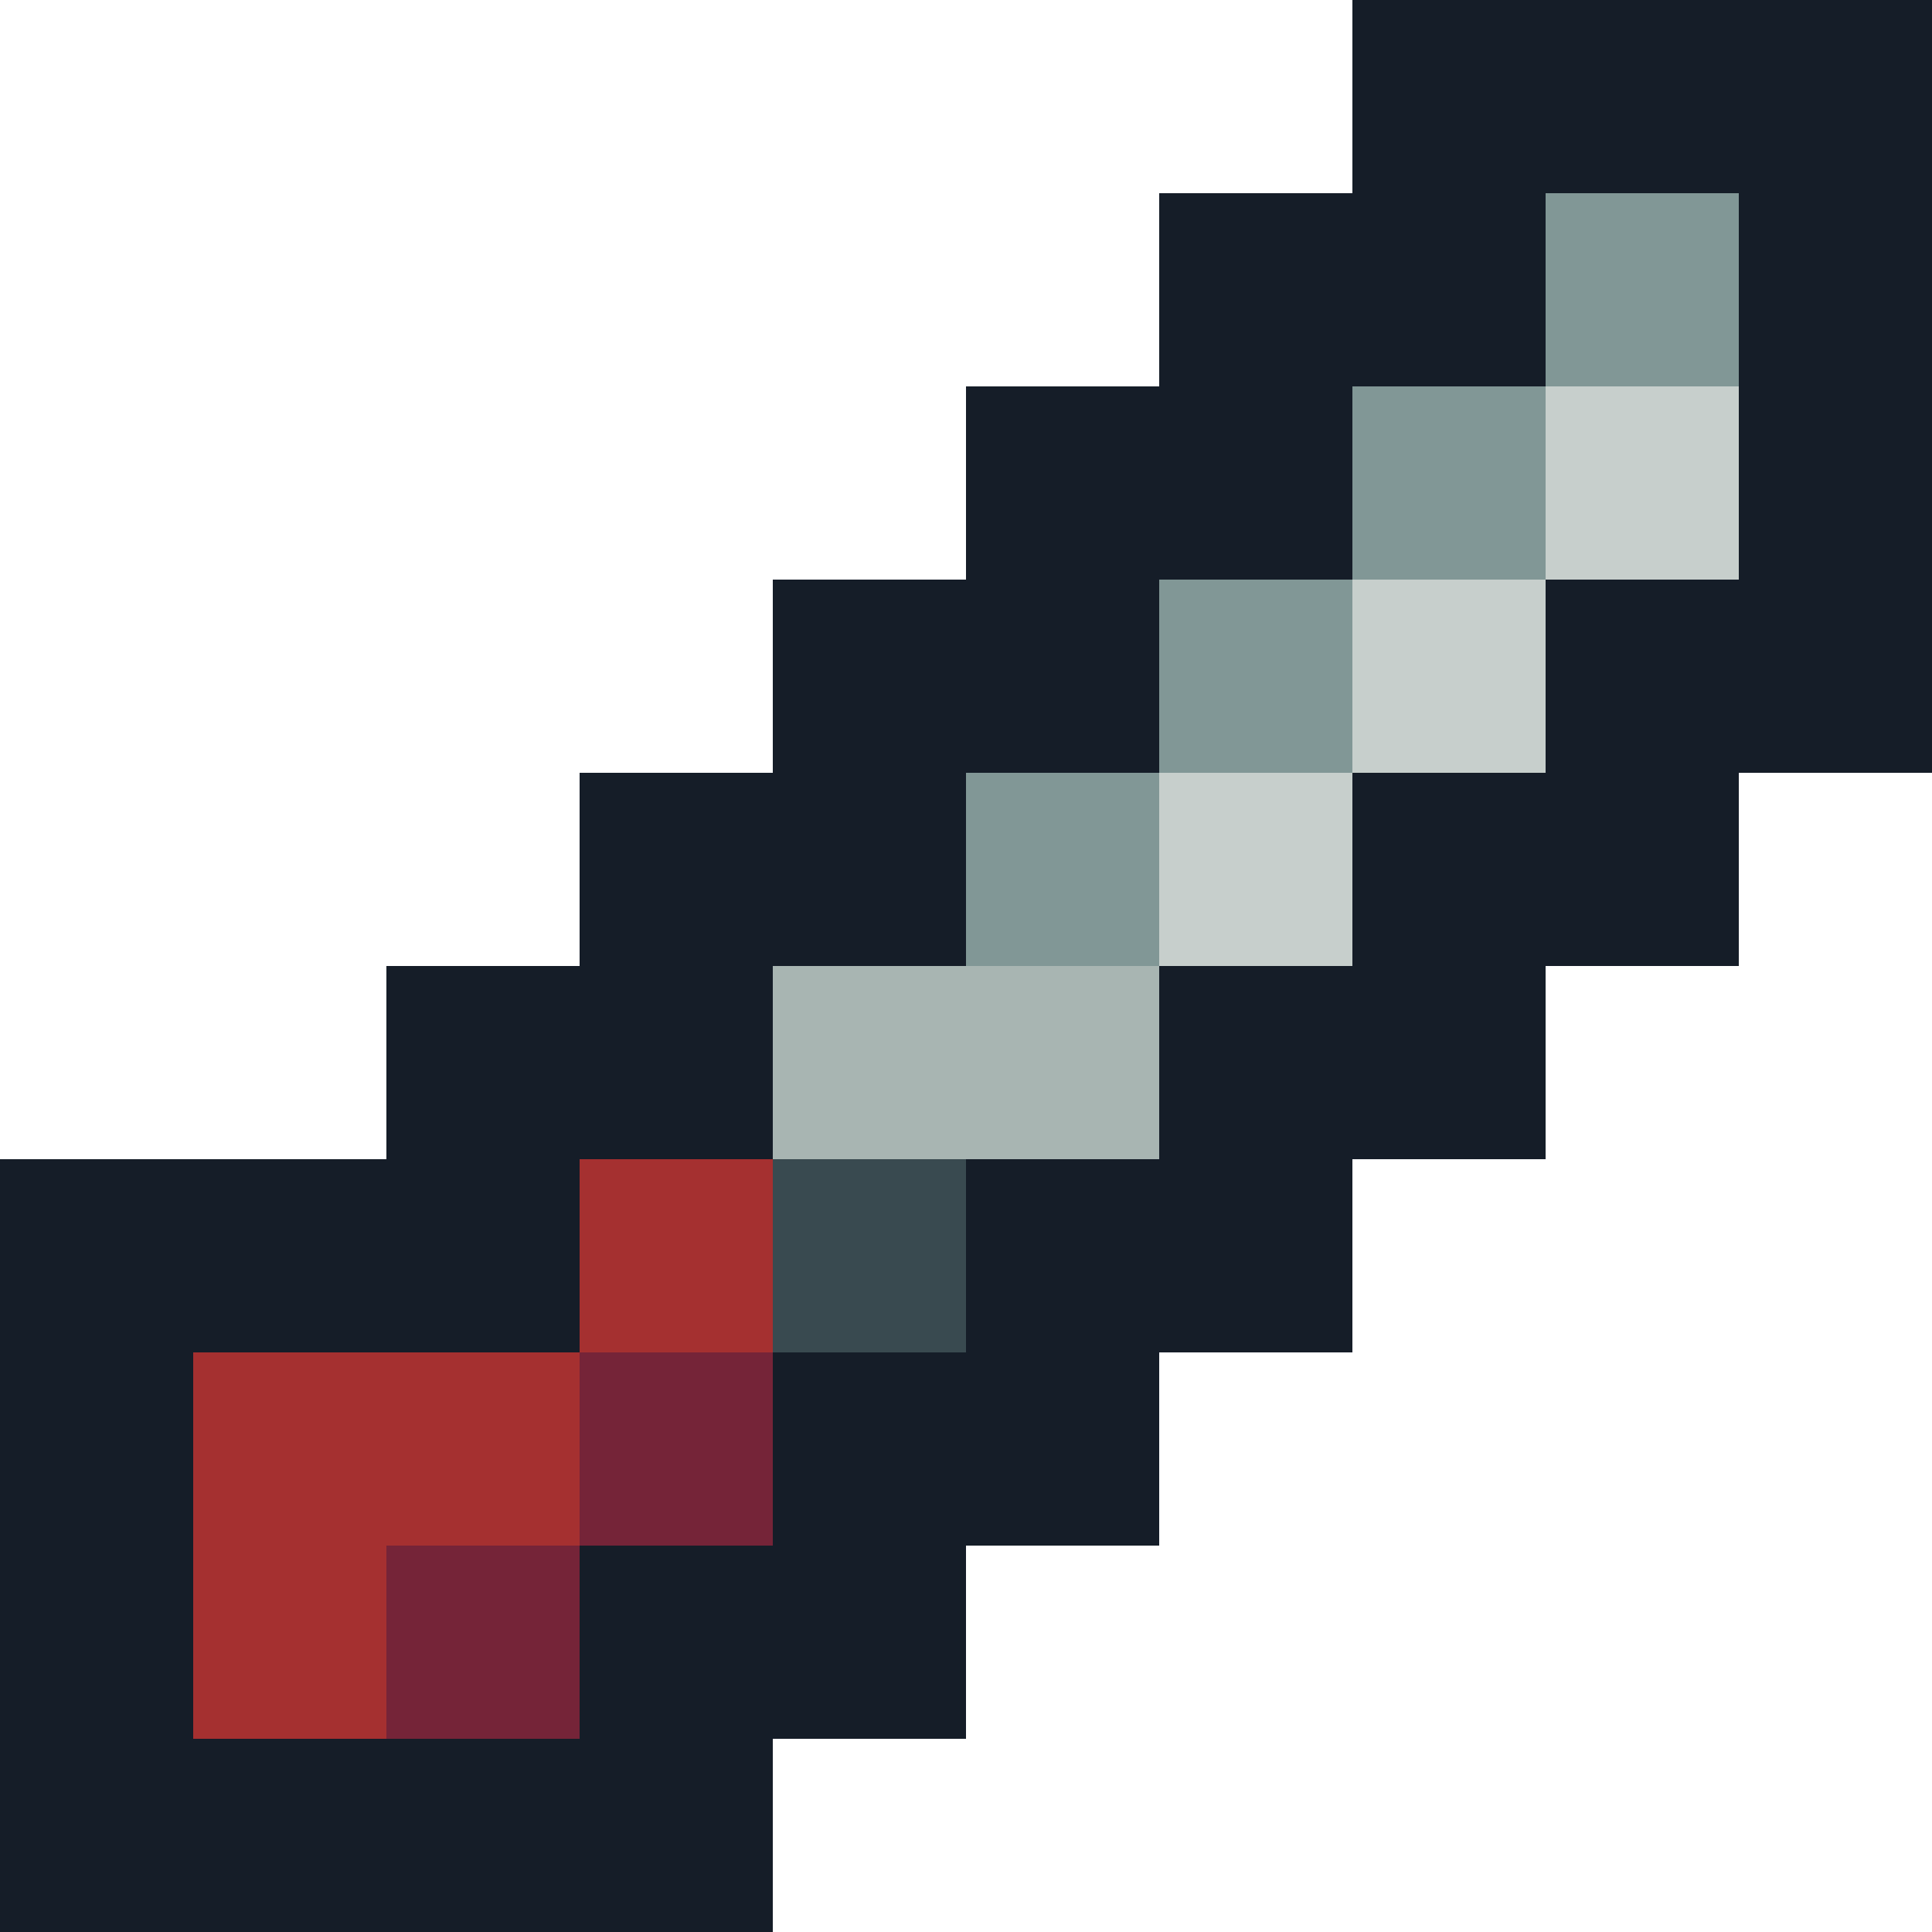
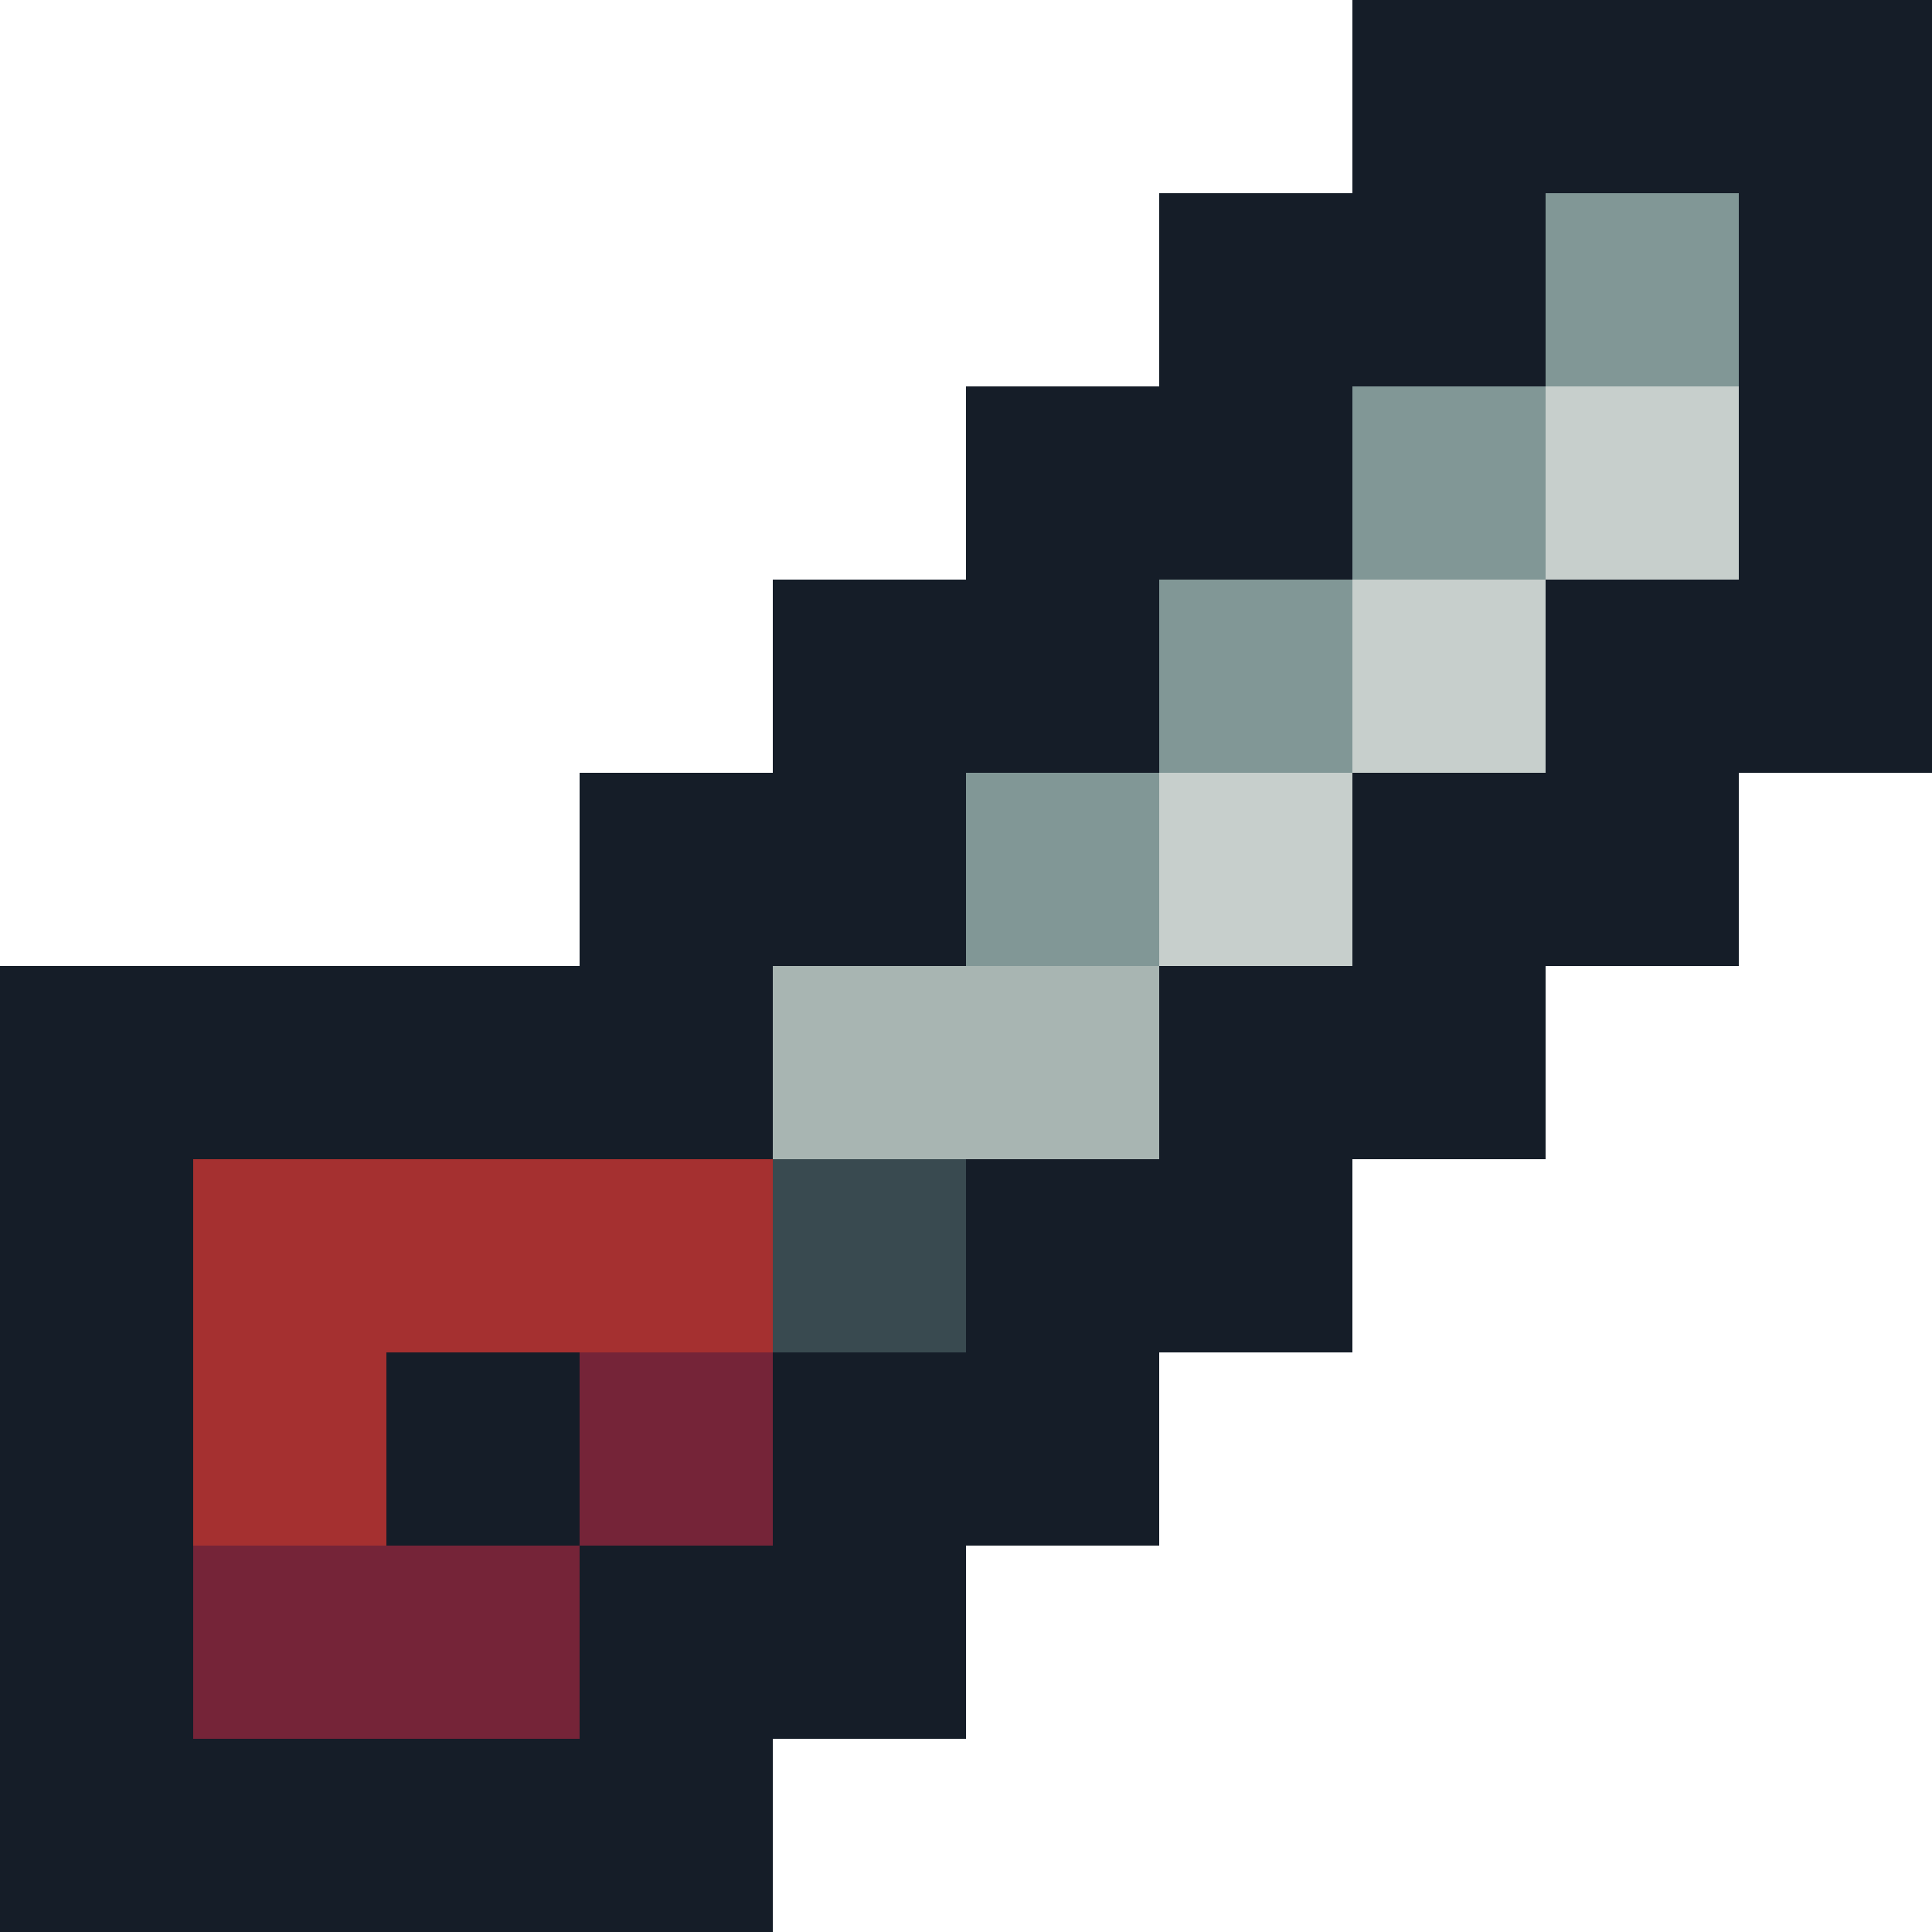
- <svg xmlns="http://www.w3.org/2000/svg" version="1.1" width="100" height="100" shape-rendering="crispEdges">
-   <rect x="70" y="0" width="10" height="10" fill="#151D28" />
-   <rect x="80" y="0" width="10" height="10" fill="#151D28" />
-   <rect x="90" y="0" width="10" height="10" fill="#151D28" />
-   <rect x="60" y="10" width="10" height="10" fill="#151D28" />
-   <rect x="70" y="10" width="10" height="10" fill="#151D28" />
-   <rect x="80" y="10" width="10" height="10" fill="#819796" />
-   <rect x="90" y="10" width="10" height="10" fill="#151D28" />
-   <rect x="50" y="20" width="10" height="10" fill="#151D28" />
-   <rect x="60" y="20" width="10" height="10" fill="#151D28" />
-   <rect x="70" y="20" width="10" height="10" fill="#819796" />
-   <rect x="80" y="20" width="10" height="10" fill="#C7CFCC" />
-   <rect x="90" y="20" width="10" height="10" fill="#151D28" />
-   <rect x="40" y="30" width="10" height="10" fill="#151D28" />
-   <rect x="50" y="30" width="10" height="10" fill="#151D28" />
-   <rect x="60" y="30" width="10" height="10" fill="#819796" />
-   <rect x="70" y="30" width="10" height="10" fill="#C7CFCC" />
-   <rect x="80" y="30" width="10" height="10" fill="#151D28" />
-   <rect x="90" y="30" width="10" height="10" fill="#151D28" />
-   <rect x="30" y="40" width="10" height="10" fill="#151D28" />
-   <rect x="40" y="40" width="10" height="10" fill="#151D28" />
-   <rect x="50" y="40" width="10" height="10" fill="#819796" />
-   <rect x="60" y="40" width="10" height="10" fill="#C7CFCC" />
-   <rect x="70" y="40" width="10" height="10" fill="#151D28" />
-   <rect x="80" y="40" width="10" height="10" fill="#151D28" />
-   <rect x="20" y="50" width="10" height="10" fill="#151D28" />
-   <rect x="30" y="50" width="10" height="10" fill="#151D28" />
-   <rect x="40" y="50" width="10" height="10" fill="#A8B5B2" />
-   <rect x="50" y="50" width="10" height="10" fill="#A8B5B2" />
-   <rect x="60" y="50" width="10" height="10" fill="#151D28" />
-   <rect x="70" y="50" width="10" height="10" fill="#151D28" />
-   <rect x="0" y="60" width="10" height="10" fill="#151D28" />
-   <rect x="10" y="60" width="10" height="10" fill="#151D28" />
-   <rect x="20" y="60" width="10" height="10" fill="#151D28" />
-   <rect x="30" y="60" width="10" height="10" fill="#A53030" />
-   <rect x="40" y="60" width="10" height="10" fill="#394A50" />
-   <rect x="50" y="60" width="10" height="10" fill="#151D28" />
-   <rect x="60" y="60" width="10" height="10" fill="#151D28" />
-   <rect x="0" y="70" width="10" height="10" fill="#151D28" />
-   <rect x="10" y="70" width="10" height="10" fill="#A53030" />
-   <rect x="20" y="70" width="10" height="10" fill="#A53030" />
-   <rect x="30" y="70" width="10" height="10" fill="#752438" />
-   <rect x="40" y="70" width="10" height="10" fill="#151D28" />
-   <rect x="50" y="70" width="10" height="10" fill="#151D28" />
-   <rect x="0" y="80" width="10" height="10" fill="#151D28" />
-   <rect x="10" y="80" width="10" height="10" fill="#A53030" />
-   <rect x="20" y="80" width="10" height="10" fill="#752438" />
-   <rect x="30" y="80" width="10" height="10" fill="#151D28" />
-   <rect x="40" y="80" width="10" height="10" fill="#151D28" />
-   <rect x="0" y="90" width="10" height="10" fill="#151D28" />
-   <rect x="10" y="90" width="10" height="10" fill="#151D28" />
-   <rect x="20" y="90" width="10" height="10" fill="#151D28" />
-   <rect x="30" y="90" width="10" height="10" fill="#151D28" />
+ <svg xmlns="http://www.w3.org/2000/svg" version="1.1" width="300" height="300" shape-rendering="crispEdges">
+   <rect x="210" y="0" width="30" height="30" fill="#151D28" />
+   <rect x="240" y="0" width="30" height="30" fill="#151D28" />
+   <rect x="270" y="0" width="30" height="30" fill="#151D28" />
+   <rect x="180" y="30" width="30" height="30" fill="#151D28" />
+   <rect x="210" y="30" width="30" height="30" fill="#151D28" />
+   <rect x="240" y="30" width="30" height="30" fill="#819796" />
+   <rect x="270" y="30" width="30" height="30" fill="#151D28" />
+   <rect x="150" y="60" width="30" height="30" fill="#151D28" />
+   <rect x="180" y="60" width="30" height="30" fill="#151D28" />
+   <rect x="210" y="60" width="30" height="30" fill="#819796" />
+   <rect x="240" y="60" width="30" height="30" fill="#C7CFCC" />
+   <rect x="270" y="60" width="30" height="30" fill="#151D28" />
+   <rect x="120" y="90" width="30" height="30" fill="#151D28" />
+   <rect x="150" y="90" width="30" height="30" fill="#151D28" />
+   <rect x="180" y="90" width="30" height="30" fill="#819796" />
+   <rect x="210" y="90" width="30" height="30" fill="#C7CFCC" />
+   <rect x="240" y="90" width="30" height="30" fill="#151D28" />
+   <rect x="270" y="90" width="30" height="30" fill="#151D28" />
+   <rect x="90" y="120" width="30" height="30" fill="#151D28" />
+   <rect x="120" y="120" width="30" height="30" fill="#151D28" />
+   <rect x="150" y="120" width="30" height="30" fill="#819796" />
+   <rect x="180" y="120" width="30" height="30" fill="#C7CFCC" />
+   <rect x="210" y="120" width="30" height="30" fill="#151D28" />
+   <rect x="240" y="120" width="30" height="30" fill="#151D28" />
+   <rect x="0" y="150" width="30" height="30" fill="#151D28" />
+   <rect x="30" y="150" width="30" height="30" fill="#151D28" />
+   <rect x="60" y="150" width="30" height="30" fill="#151D28" />
+   <rect x="90" y="150" width="30" height="30" fill="#151D28" />
+   <rect x="120" y="150" width="30" height="30" fill="#A8B5B2" />
+   <rect x="150" y="150" width="30" height="30" fill="#A8B5B2" />
+   <rect x="180" y="150" width="30" height="30" fill="#151D28" />
+   <rect x="210" y="150" width="30" height="30" fill="#151D28" />
+   <rect x="0" y="180" width="30" height="30" fill="#151D28" />
+   <rect x="30" y="180" width="30" height="30" fill="#A53030" />
+   <rect x="60" y="180" width="30" height="30" fill="#A53030" />
+   <rect x="90" y="180" width="30" height="30" fill="#A53030" />
+   <rect x="120" y="180" width="30" height="30" fill="#394A50" />
+   <rect x="150" y="180" width="30" height="30" fill="#151D28" />
+   <rect x="180" y="180" width="30" height="30" fill="#151D28" />
+   <rect x="0" y="210" width="30" height="30" fill="#151D28" />
+   <rect x="30" y="210" width="30" height="30" fill="#A53030" />
+   <rect x="60" y="210" width="30" height="30" fill="#151D28" />
+   <rect x="90" y="210" width="30" height="30" fill="#752438" />
+   <rect x="120" y="210" width="30" height="30" fill="#151D28" />
+   <rect x="150" y="210" width="30" height="30" fill="#151D28" />
+   <rect x="0" y="240" width="30" height="30" fill="#151D28" />
+   <rect x="30" y="240" width="30" height="30" fill="#752438" />
+   <rect x="60" y="240" width="30" height="30" fill="#752438" />
+   <rect x="90" y="240" width="30" height="30" fill="#151D28" />
+   <rect x="120" y="240" width="30" height="30" fill="#151D28" />
+   <rect x="0" y="270" width="30" height="30" fill="#151D28" />
+   <rect x="30" y="270" width="30" height="30" fill="#151D28" />
+   <rect x="60" y="270" width="30" height="30" fill="#151D28" />
+   <rect x="90" y="270" width="30" height="30" fill="#151D28" />
</svg>
